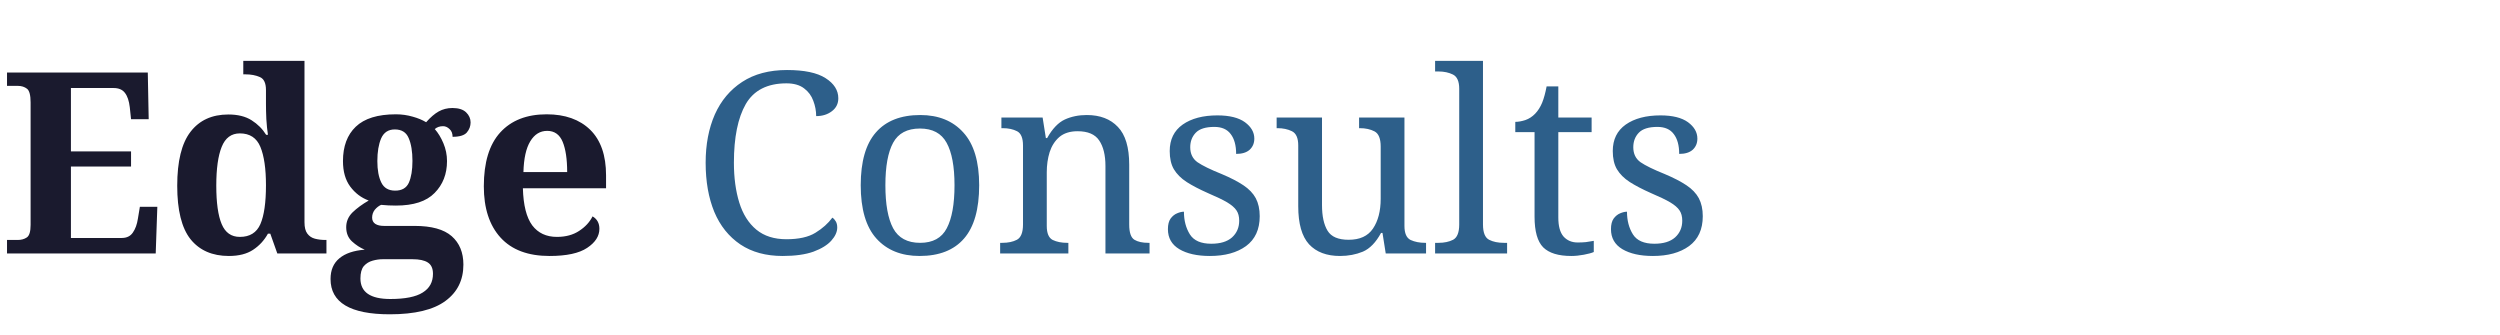
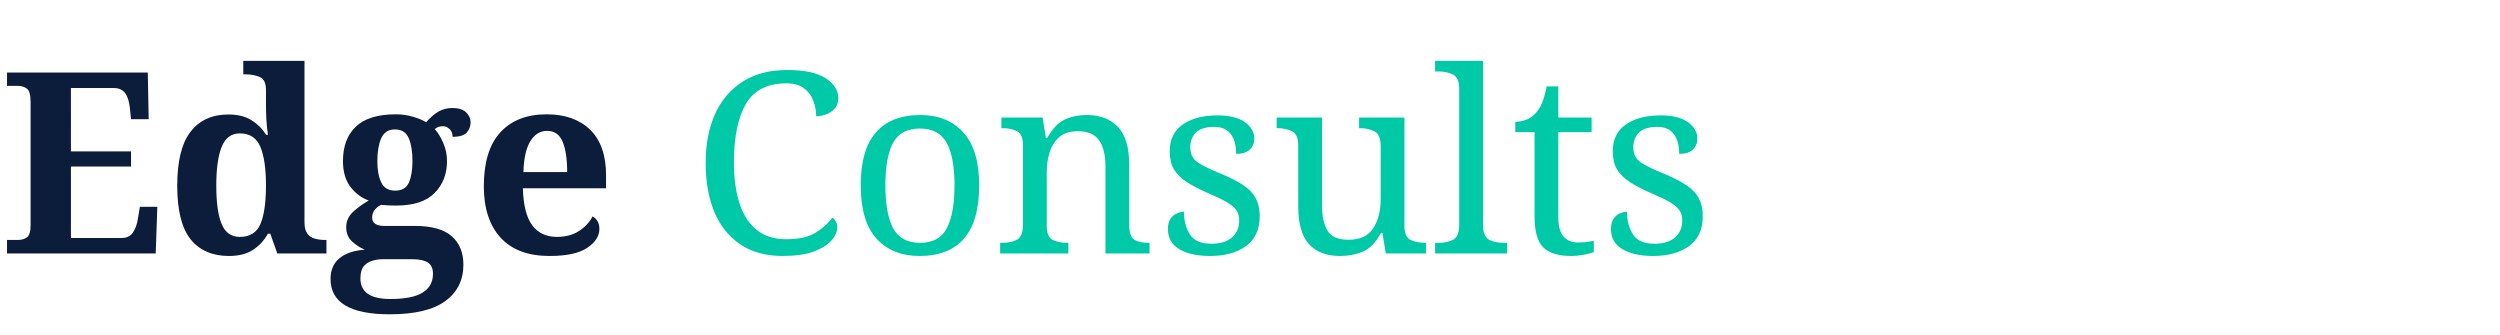
<svg xmlns="http://www.w3.org/2000/svg" width="217" height="29" viewBox="0 0 217 29">
-   <text x="0" y="22" font-family="'Georgia', serif" font-size="22" font-weight="bold" fill="#1a1a2e">Edge</text>
-   <text x="60" y="22" font-family="'Georgia', serif" font-size="22" font-weight="normal" fill="#2d5f8a">Consults</text>
+   <text x="0" y="22" font-family="'Outfit', 'Georgia', serif" font-size="22" font-weight="bold" fill="#0B1D3A">Edge</text>
+   <text x="60" y="22" font-family="'Outfit', 'Georgia', serif" font-size="22" font-weight="normal" fill="#00C9A7">Consults</text>
</svg>
